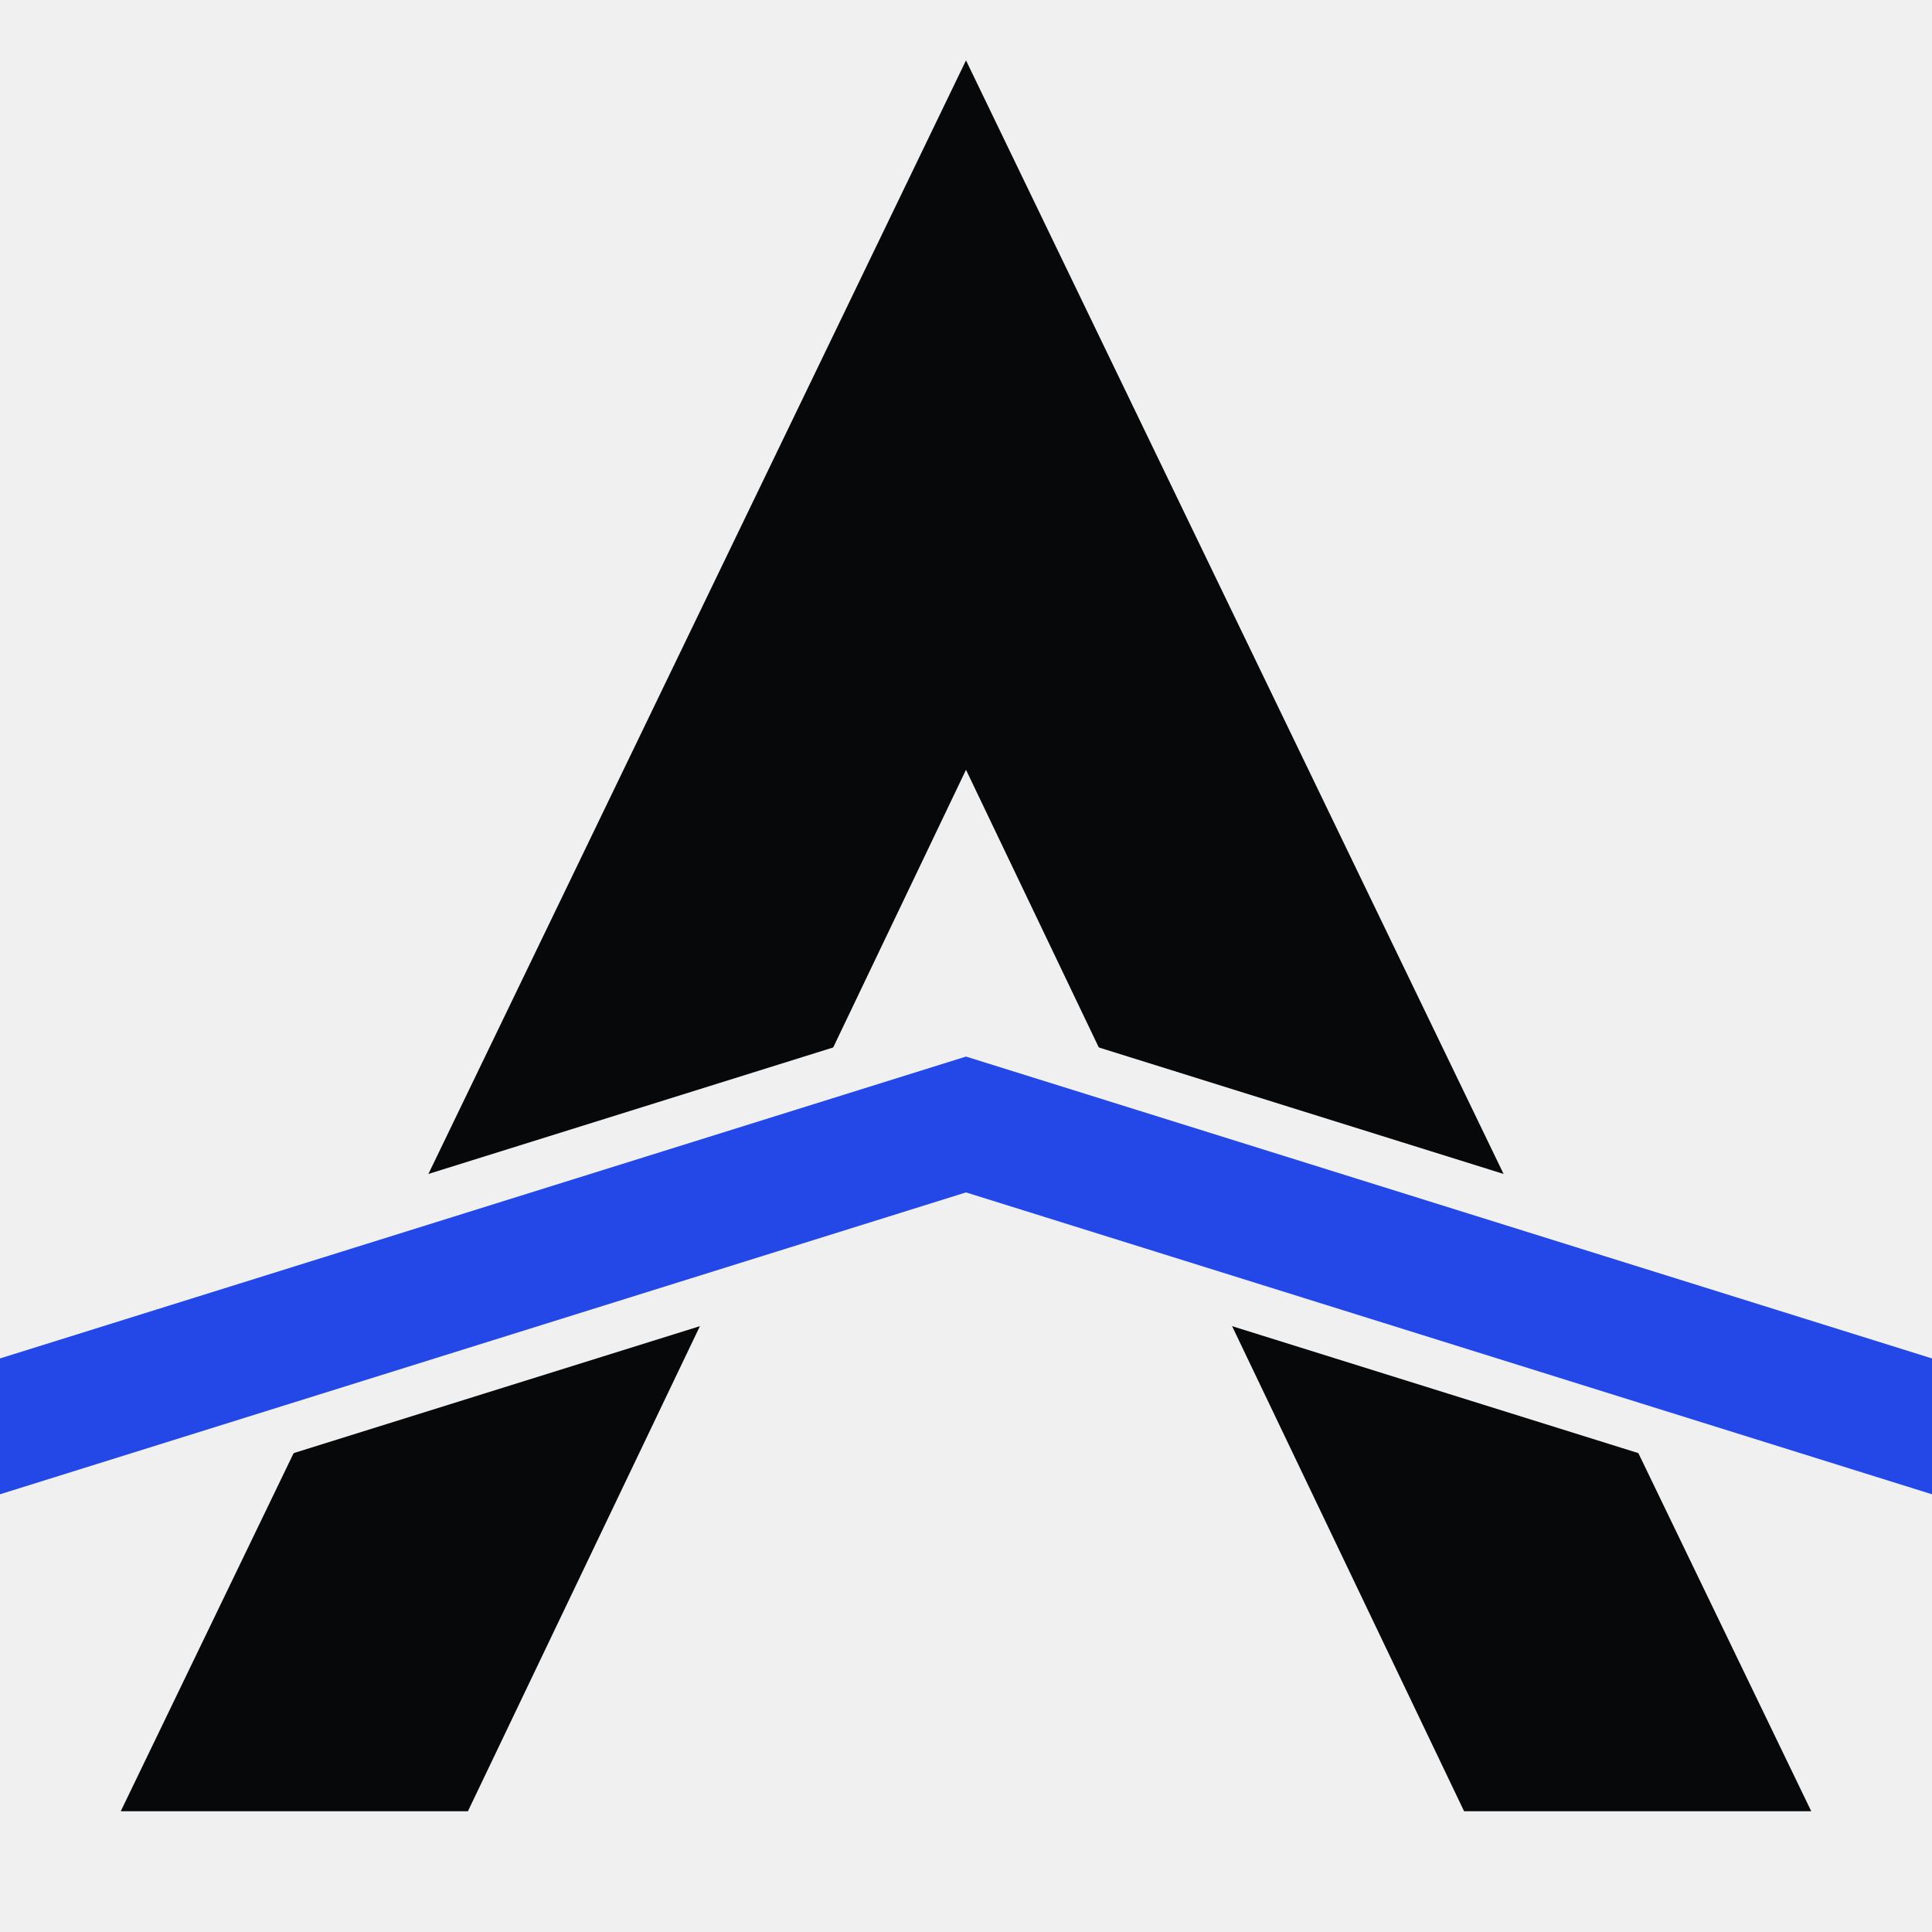
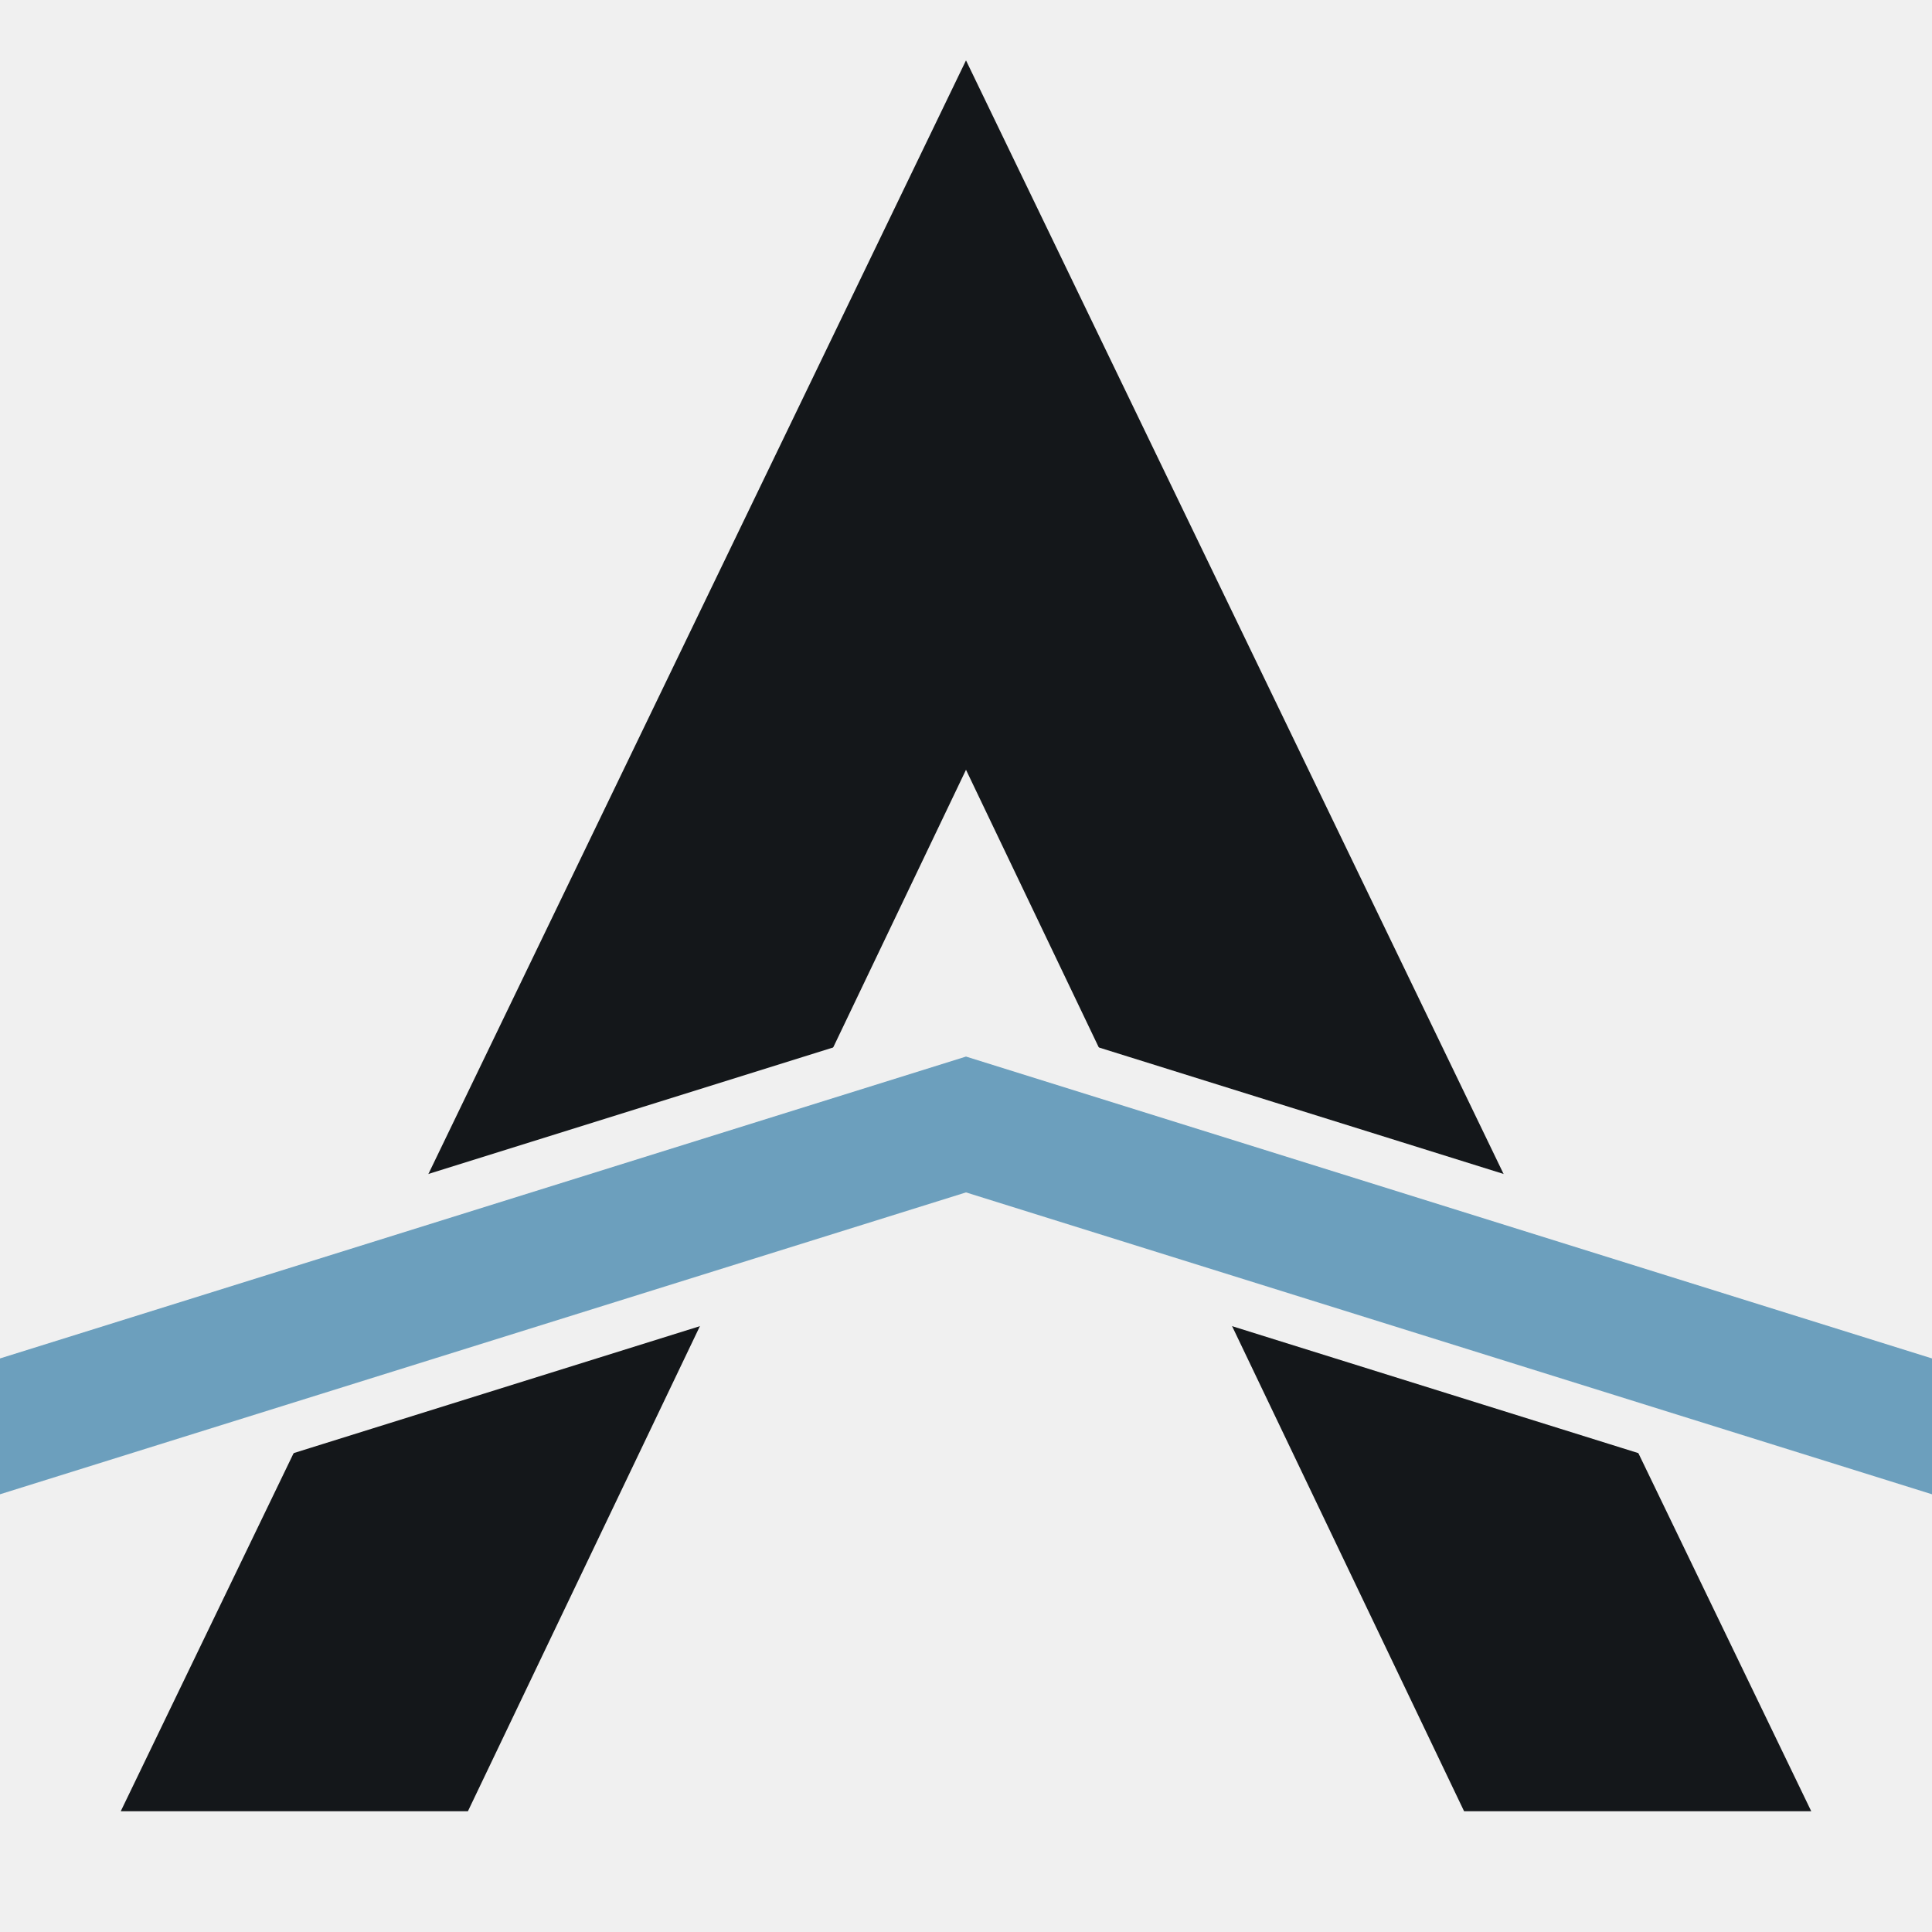
<svg xmlns="http://www.w3.org/2000/svg" viewBox="0 0 64 64">
  <defs>
    <mask id="m" maskUnits="userSpaceOnUse">
      <rect width="64" height="64" fill="#fff" />
      <path d="M0 45 L32 35 L64 45 L64 49.5 L32 39.5 L0 49.5 Z" stroke="#000" stroke-width="3.2" />
    </mask>
  </defs>
-   <path d="M32 2 L60 60 L48.5 60 L32 25.5 L15.5 60 L4 60 Z" fill="#07080a" mask="url(#m)" />
-   <path d="M0 45 L32 35 L64 45 L64 49.5 L32 39.5 L0 49.5 Z" fill="#2448e8" />
+   <path d="M32 2 L60 60 L48.5 60 L32 25.5 L15.5 60 L4 60 Z" fill="#14171a" mask="url(#m)" />
+   <path d="M0 45 L32 35 L64 45 L64 49.5 L32 39.5 L0 49.5 Z" fill="#6c9fbd" />
</svg>
